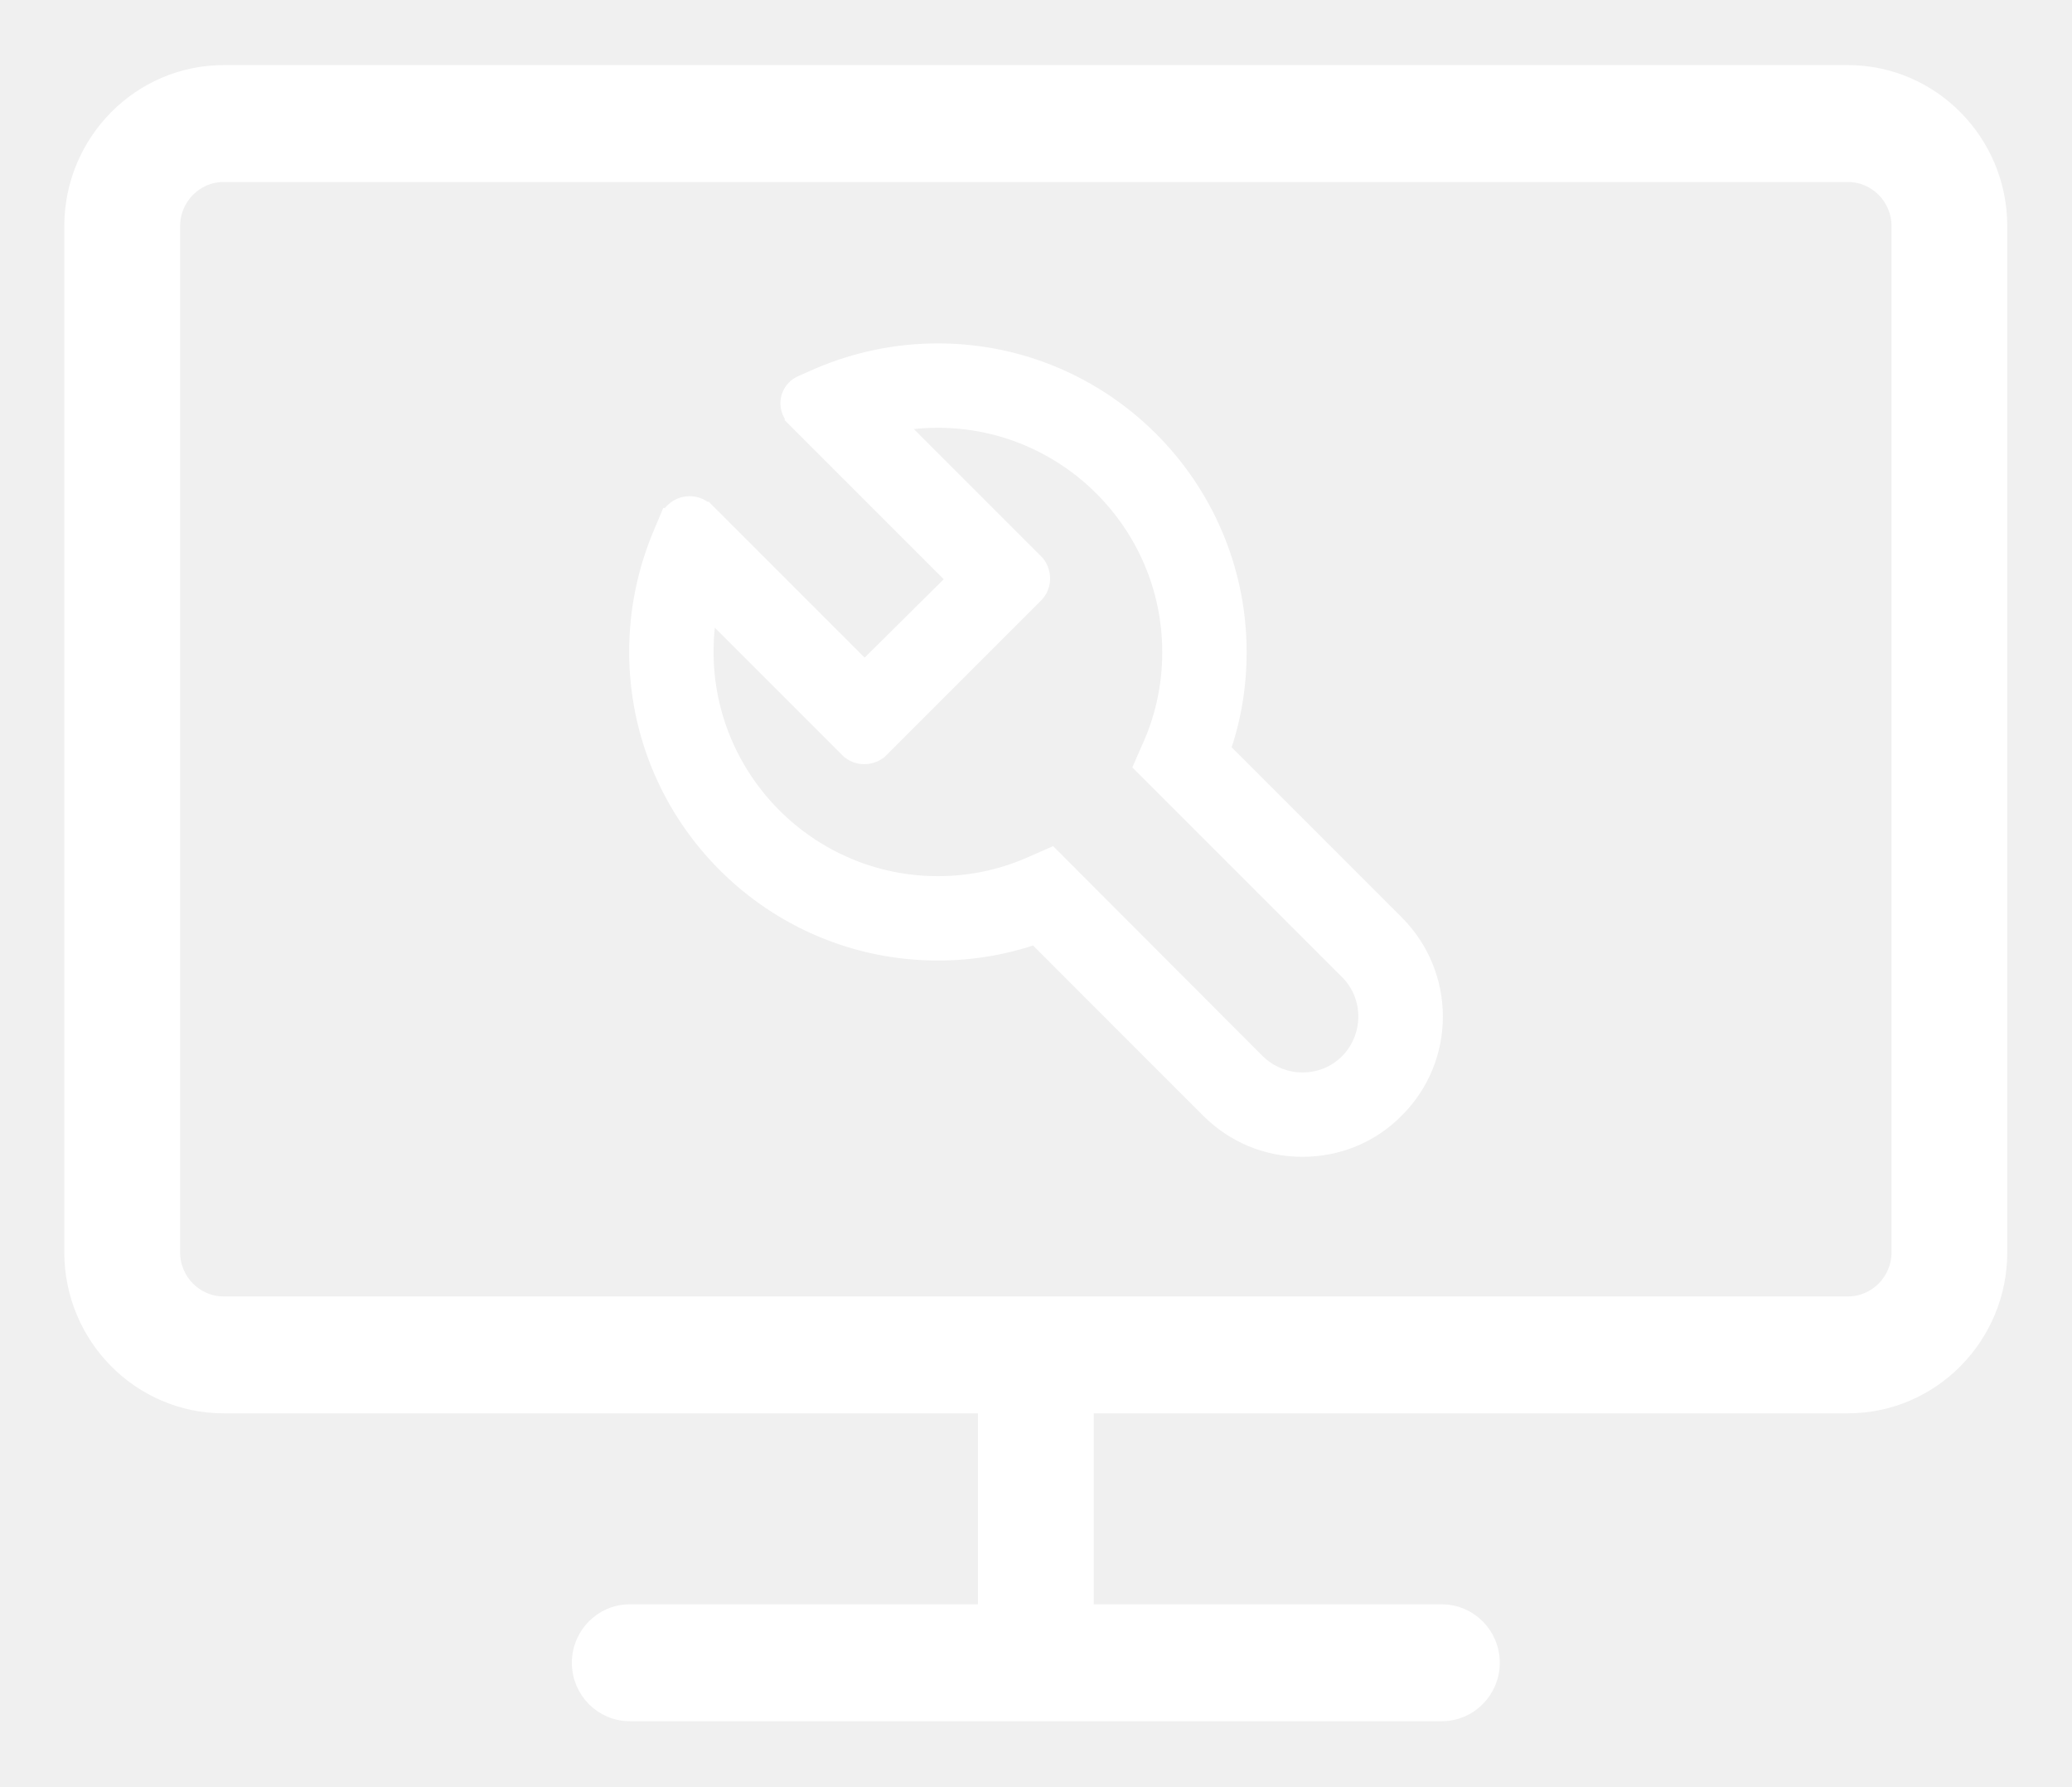
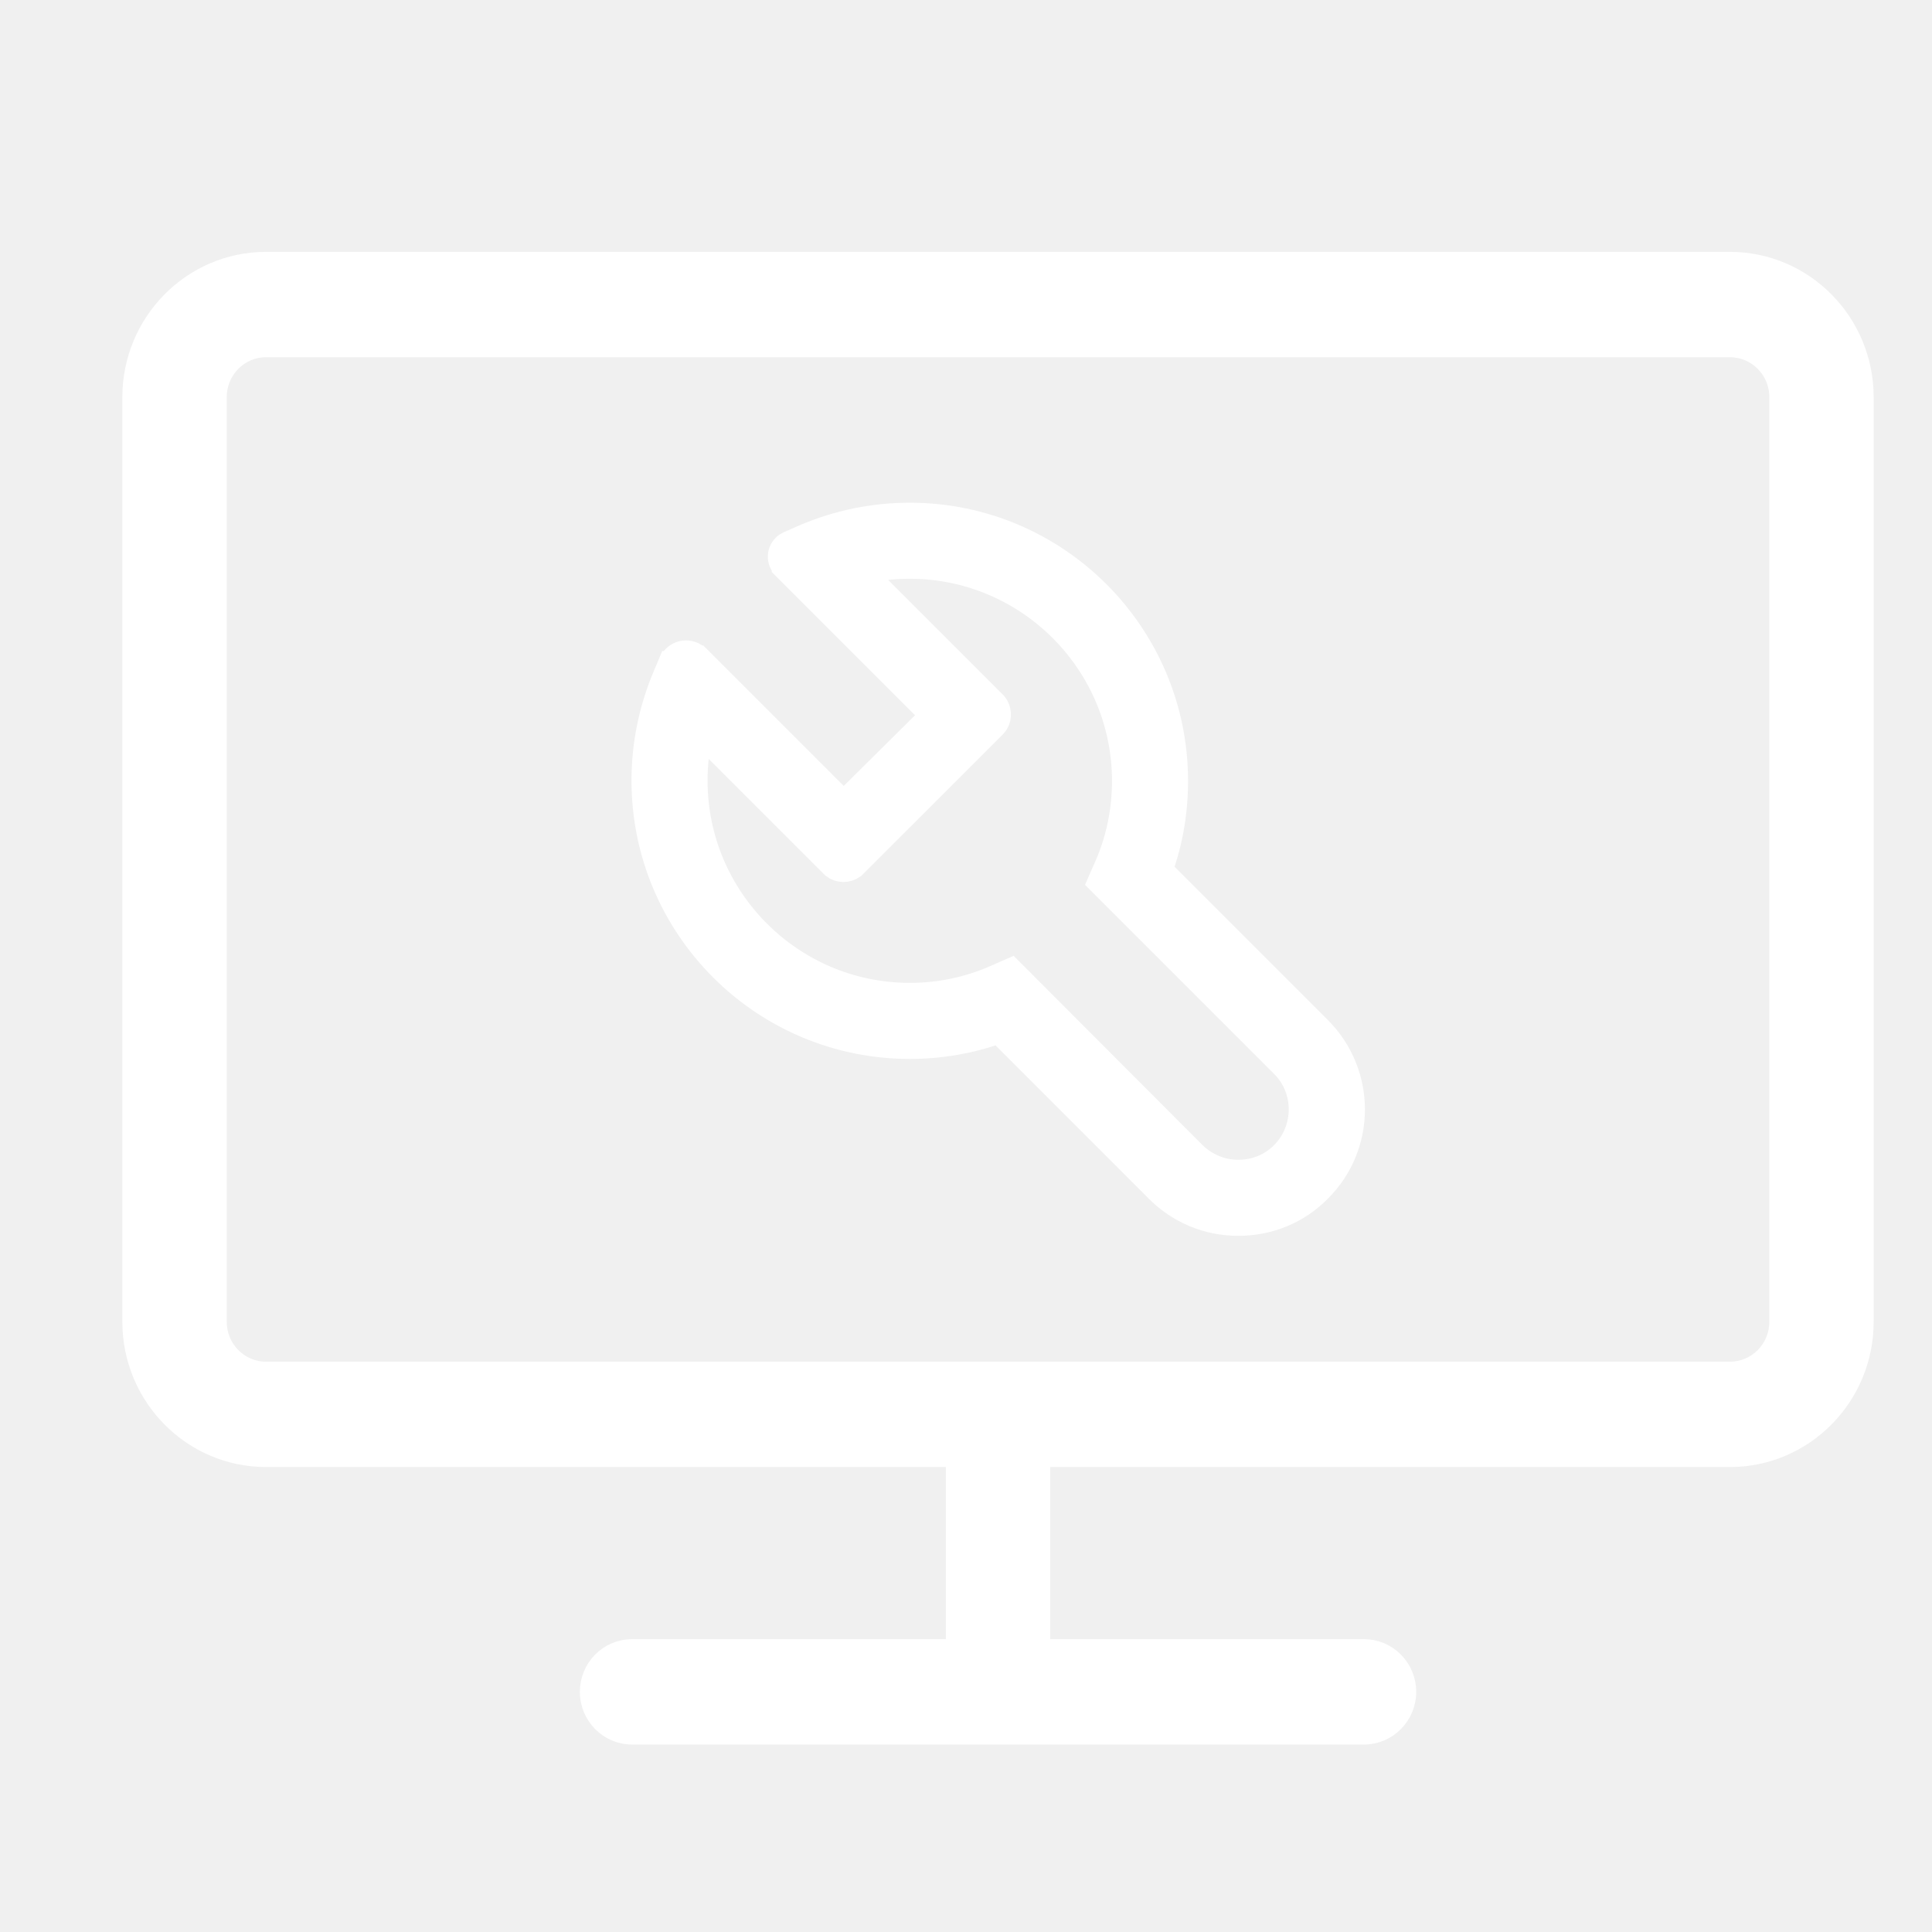
- <svg xmlns="http://www.w3.org/2000/svg" width="29px" height="25px" viewBox="0 0 29 25" version="1.1">
-   <g id="时光宝库web版" stroke="none" stroke-width="1" fill="none" fill-rule="evenodd">
-     <g id="切图" transform="translate(-581, -992)" fill="#FFFFFF" fill-rule="nonzero" stroke="#FFFFFF">
-       <g id="站点动态" transform="translate(582, 993)">
+ <svg xmlns="http://www.w3.org/2000/svg" width="30px" height="30px" viewBox="0 0 30 30" version="1.1">
+   <g id="网页版web" stroke="none" stroke-width="1" fill="none" fill-rule="evenodd">
+     <g id="切图" transform="translate(-746, -1030)" fill="#FFFFFF" fill-rule="nonzero" stroke="#FFFFFF">
+       <g id="本站管理" transform="translate(748, 1034)">
        <g id="电脑" stroke-width="0.2">
          <path d="M24.863,0.011 L2.131,0.011 C0.956,0.011 -4.26325641e-14,0.978 -4.26325641e-14,2.165 L-4.26325641e-14,16.526 C-4.26325641e-14,17.714 0.956,18.68 2.131,18.68 L12.787,18.68 L12.787,21.553 L7.814,21.553 C7.422,21.553 7.104,21.874 7.104,22.271 C7.104,22.667 7.422,22.989 7.814,22.989 L19.18,22.989 C19.572,22.989 19.891,22.667 19.891,22.271 C19.891,21.874 19.572,21.553 19.18,21.553 L14.208,21.553 L14.208,18.68 L24.863,18.68 C26.038,18.68 26.994,17.714 26.994,16.526 L26.994,2.165 C26.994,0.978 26.038,0.011 24.863,0.011 Z M25.574,16.526 C25.574,16.923 25.255,17.244 24.863,17.244 L2.131,17.244 C1.739,17.244 1.421,16.923 1.421,16.526 L1.421,2.165 C1.421,1.769 1.739,1.447 2.131,1.447 L24.863,1.447 C25.255,1.447 25.574,1.769 25.574,2.165 L25.574,16.526 Z" id="形状" />
        </g>
        <g id="工具-(2)" transform="translate(8, 4)" stroke-width="0.4">
          <path d="M10.477,7.98 L8.009,5.512 C8.169,5.068 8.248,4.606 8.248,4.127 C8.248,1.853 6.401,0.006 4.127,0.006 C3.563,0.006 3.01,0.12 2.491,0.342 L2.246,0.45 C2.223,0.462 2.2,0.473 2.183,0.496 C2.103,0.576 2.103,0.712 2.183,0.792 L2.183,0.798 L4.492,3.107 L3.101,4.486 L0.838,2.223 C0.832,2.223 0.832,2.223 0.826,2.217 C0.73,2.12 0.576,2.12 0.479,2.217 C0.45,2.246 0.433,2.274 0.422,2.309 C0.422,2.314 0.422,2.309 0.416,2.309 L0.342,2.485 C0.12,3.004 0.006,3.557 0.006,4.121 C0.006,6.396 1.853,8.243 4.127,8.243 C4.6,8.243 5.068,8.163 5.512,8.003 L7.98,10.472 C8.317,10.808 8.756,10.99 9.229,10.99 C9.702,10.99 10.147,10.808 10.477,10.472 C11.167,9.788 11.167,8.67 10.477,7.98 Z M9.924,9.924 C9.736,10.112 9.491,10.209 9.229,10.209 C8.967,10.209 8.722,10.107 8.533,9.924 L5.695,7.08 L5.449,7.188 C5.028,7.371 4.583,7.462 4.127,7.462 C2.286,7.462 0.787,5.963 0.787,4.121 C0.787,3.865 0.815,3.614 0.872,3.369 L2.947,5.444 C3.033,5.512 3.152,5.512 3.243,5.449 L5.427,3.266 C5.518,3.175 5.518,3.038 5.444,2.941 L3.375,0.872 C3.62,0.815 3.87,0.787 4.127,0.787 C5.968,0.787 7.467,2.286 7.467,4.127 C7.467,4.583 7.376,5.033 7.194,5.449 L7.086,5.695 L9.93,8.539 C10.306,8.915 10.306,9.542 9.924,9.924 Z" id="形状" />
        </g>
      </g>
    </g>
  </g>
</svg>
